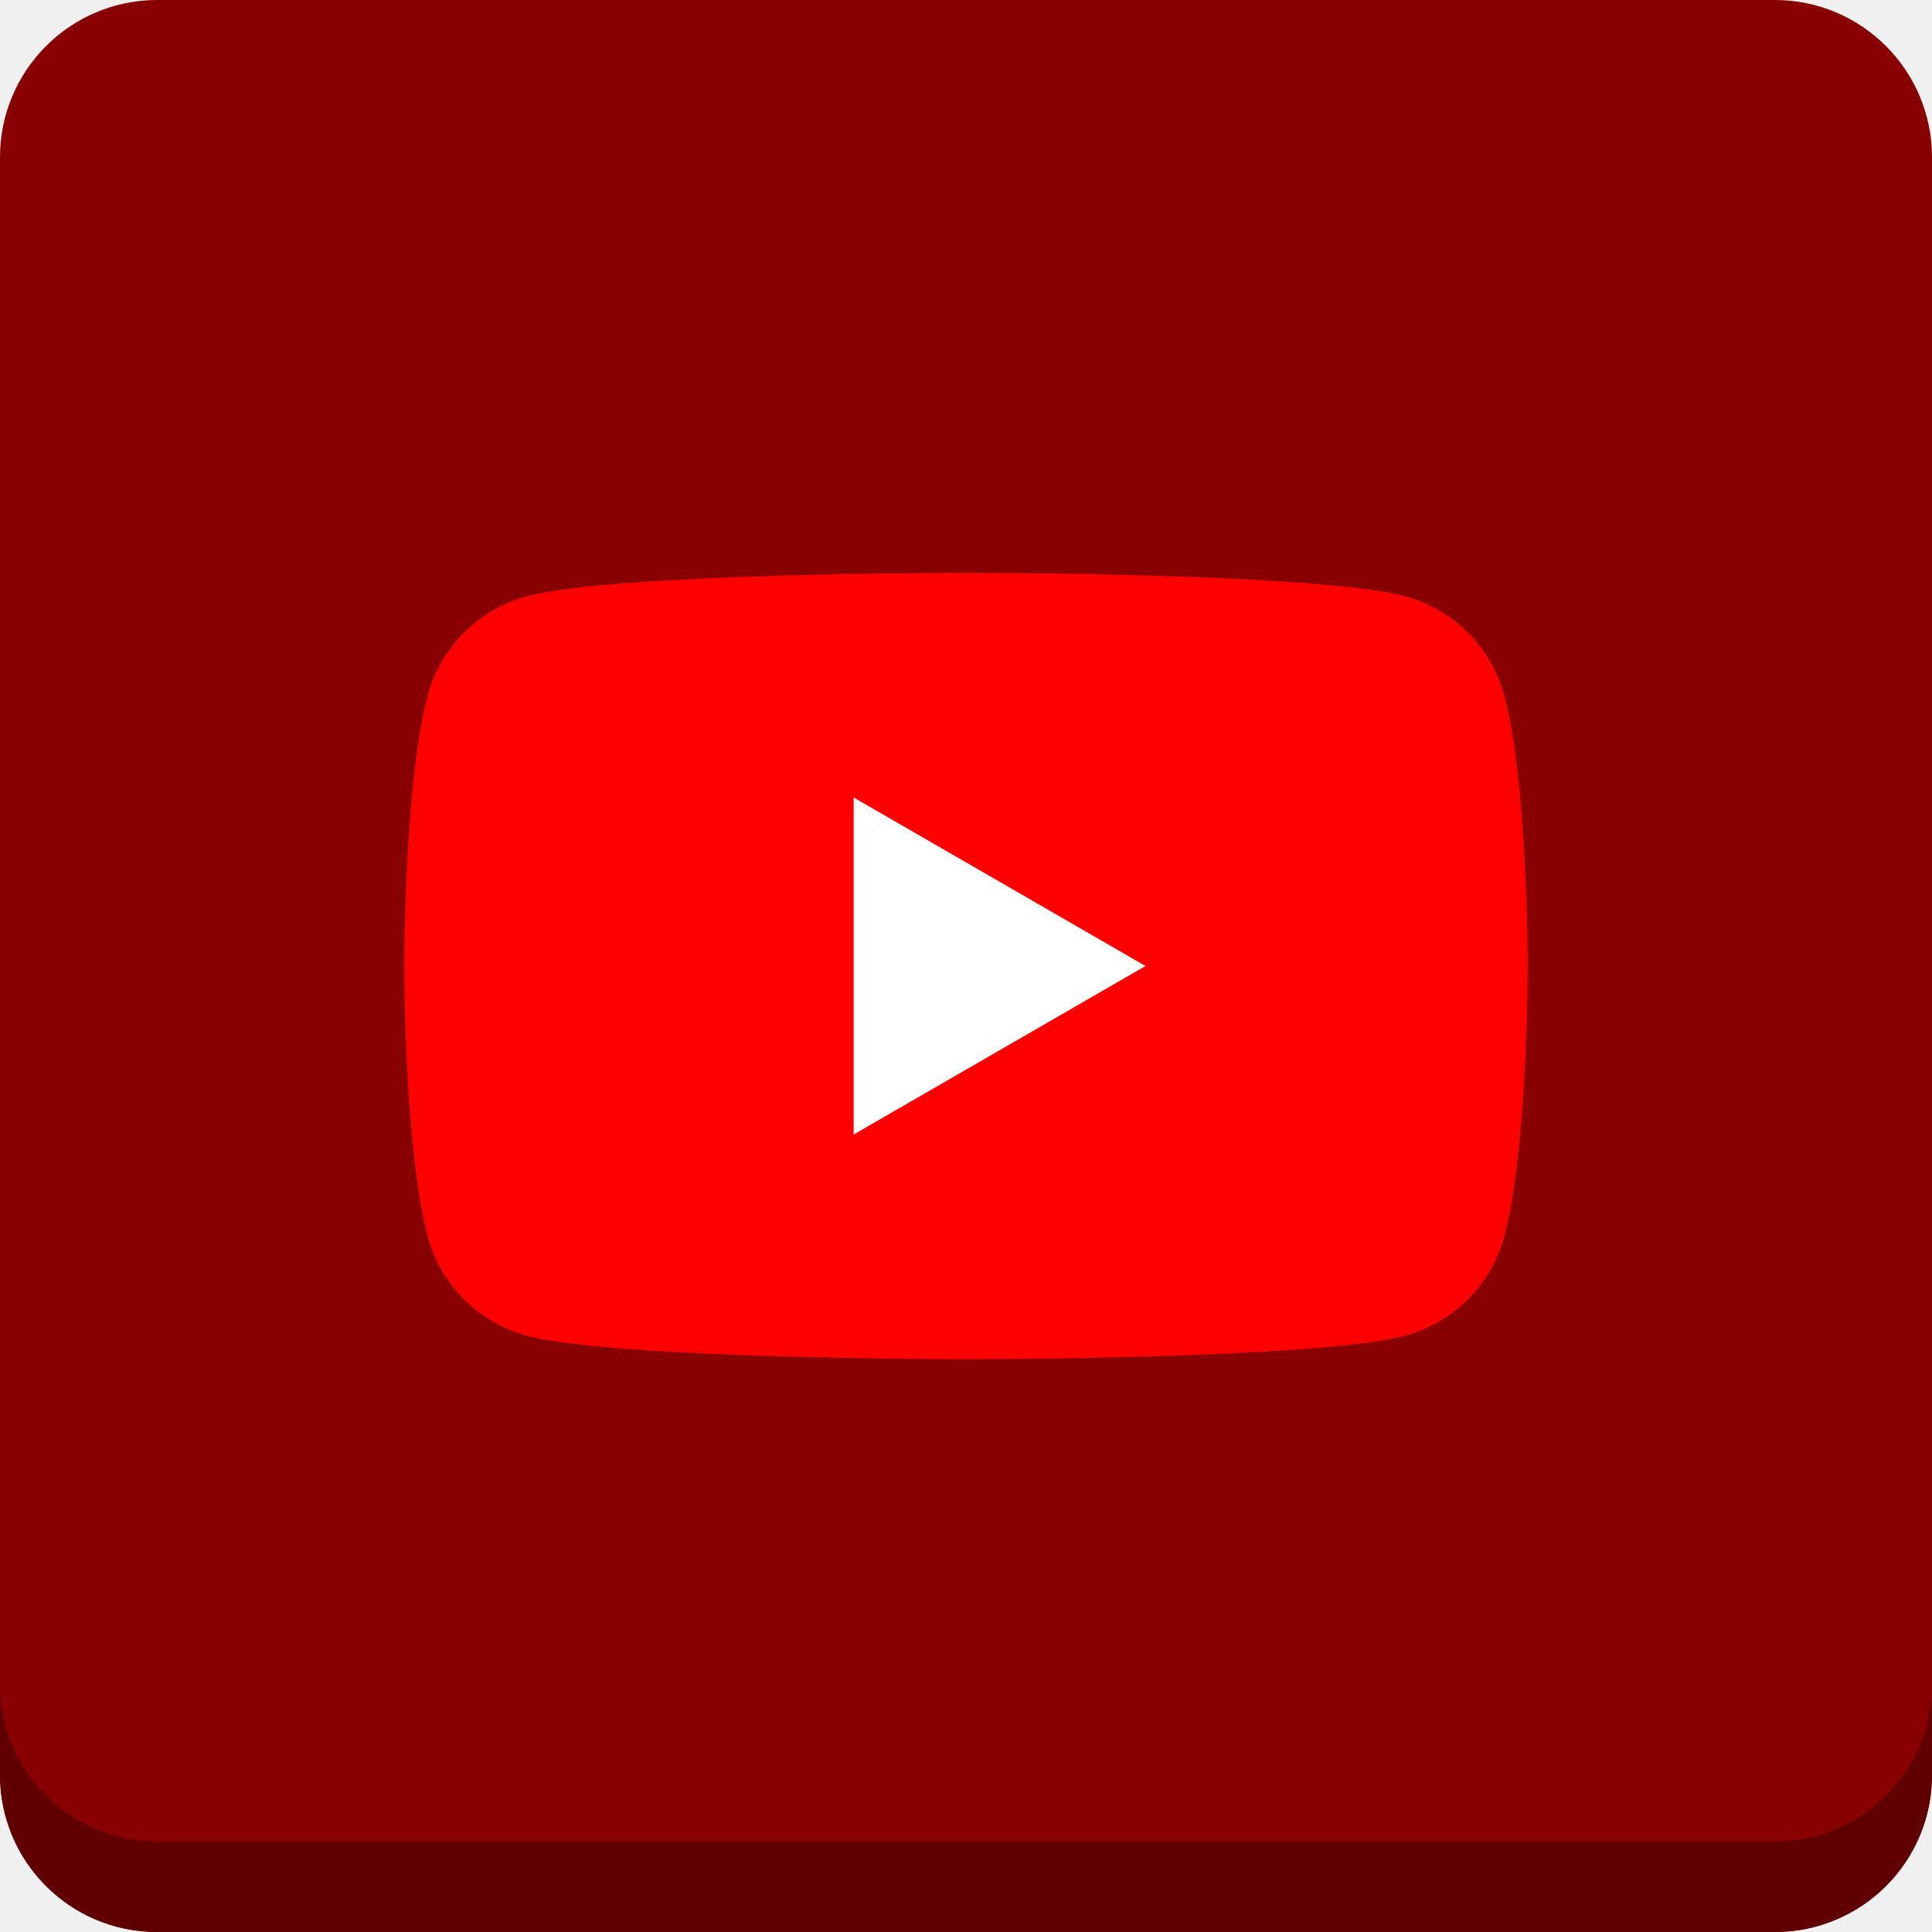
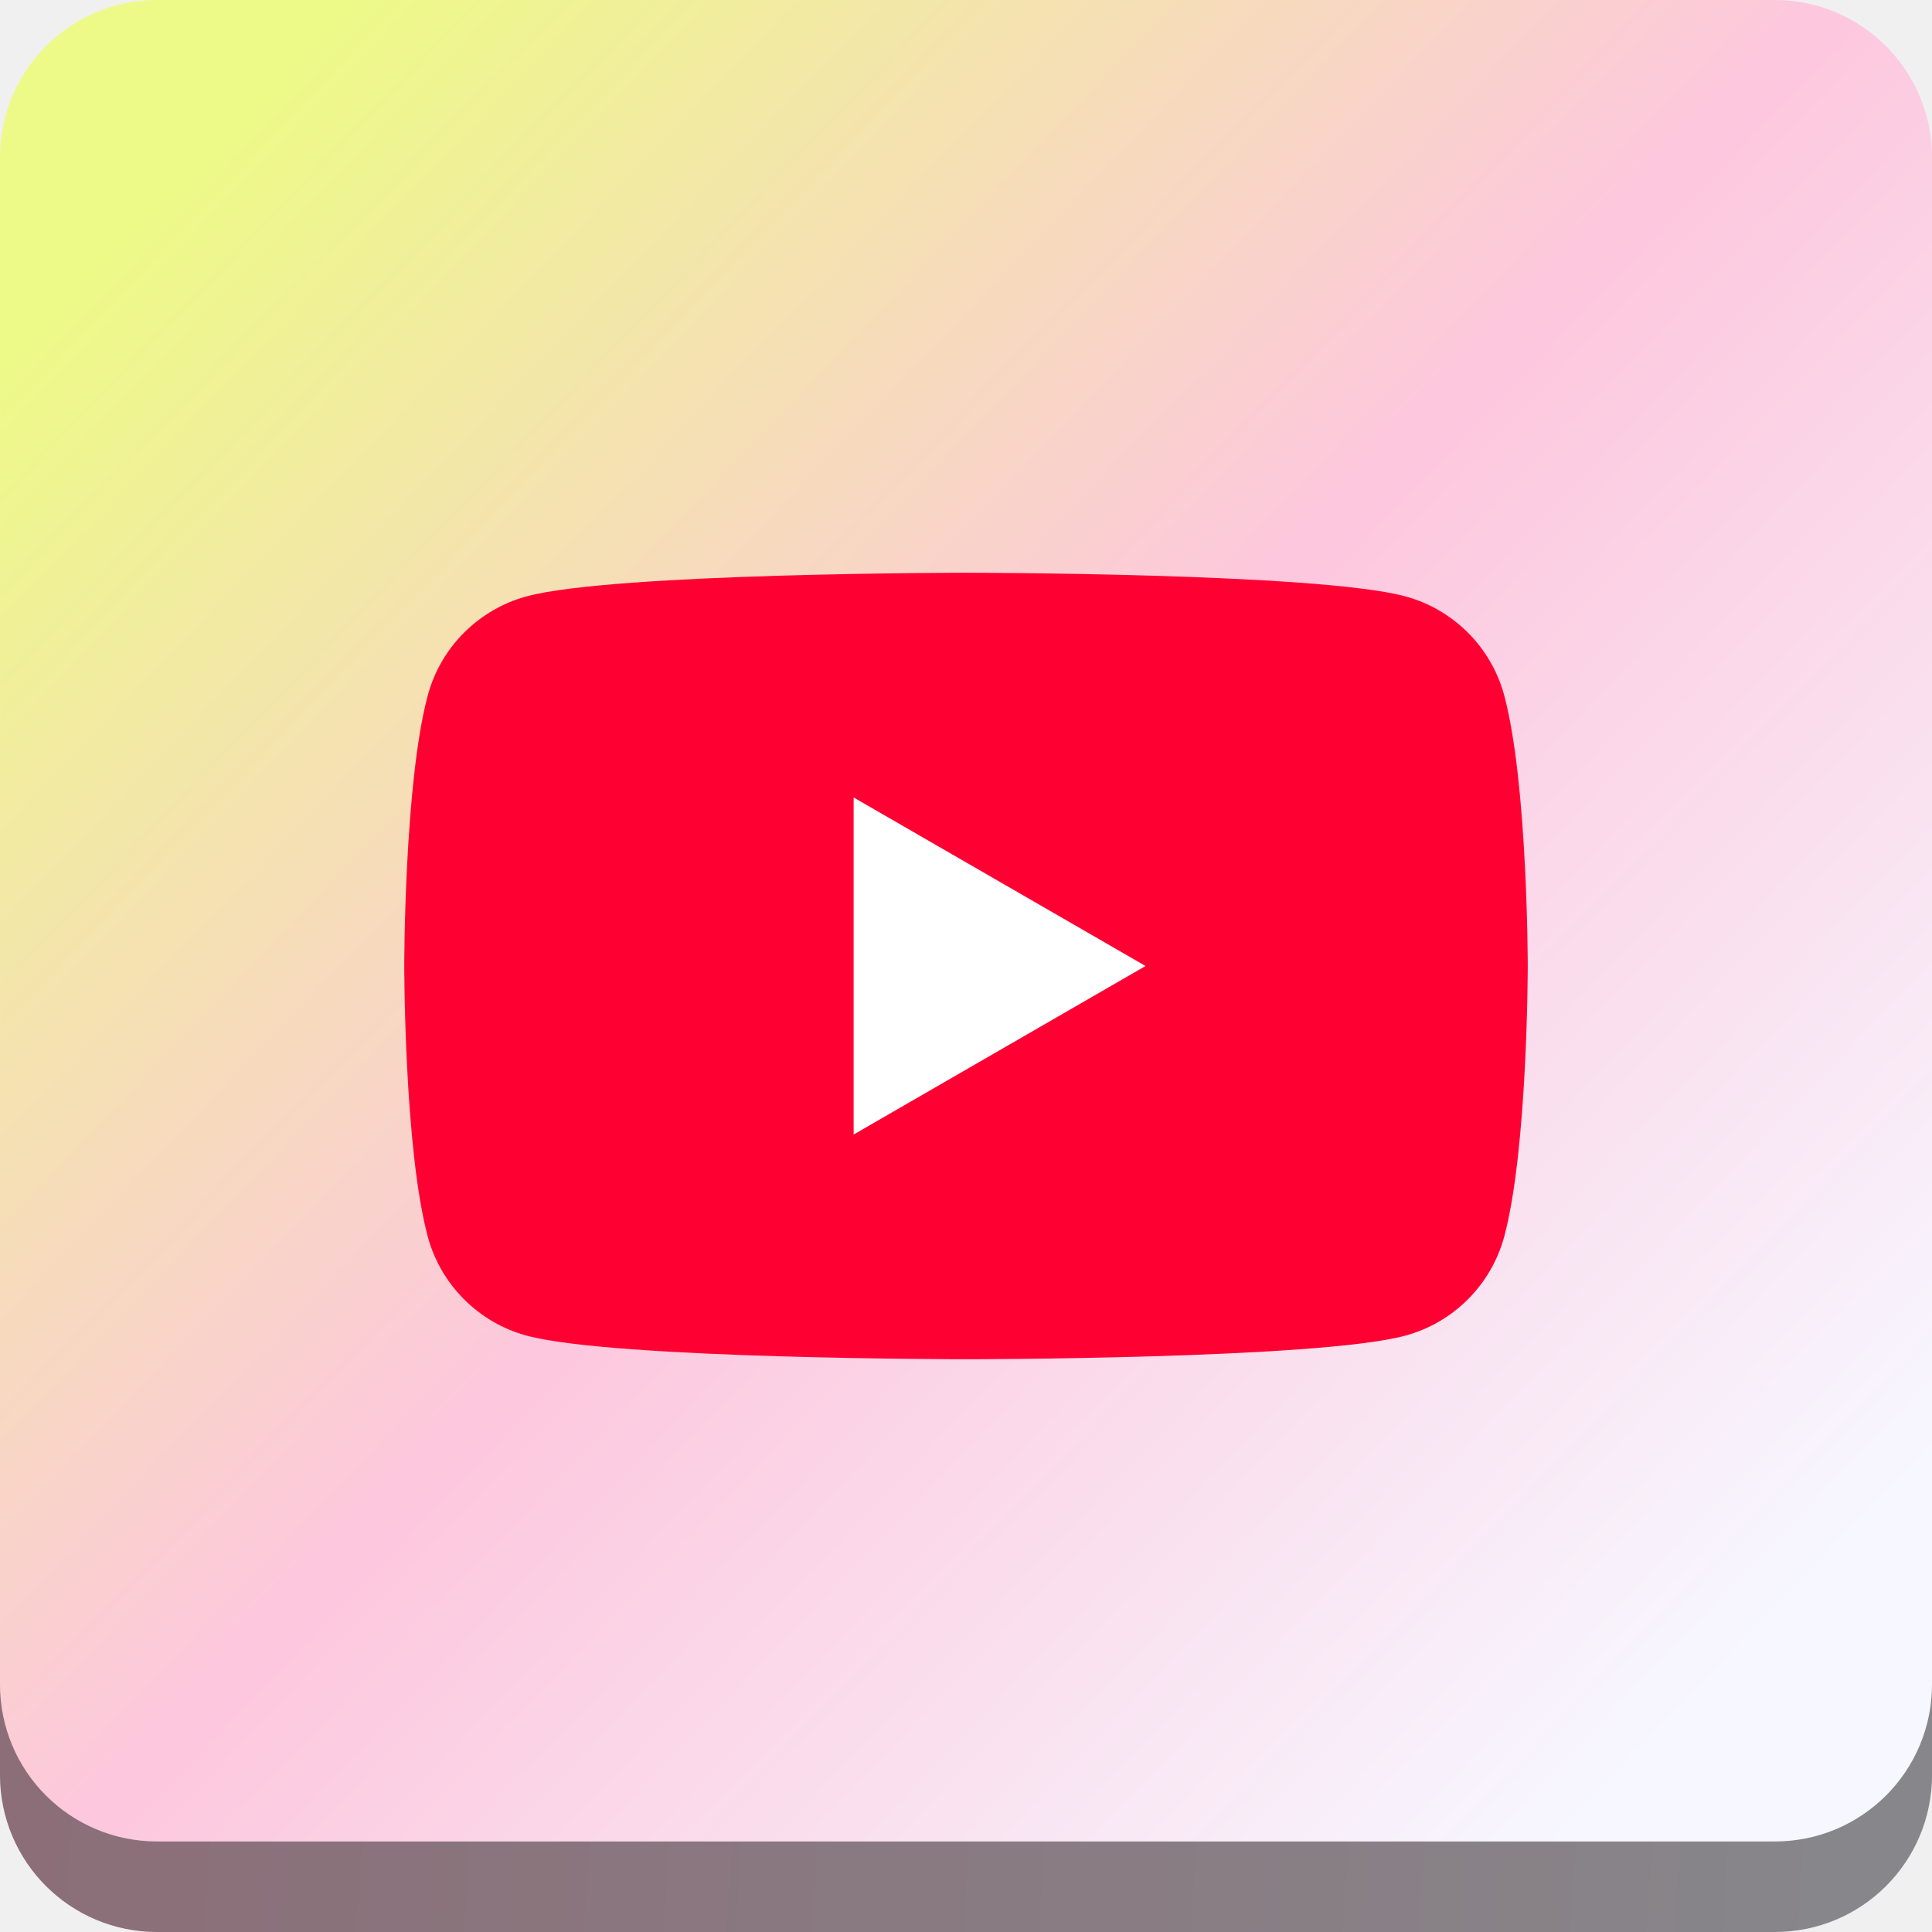
- <svg xmlns="http://www.w3.org/2000/svg" width="64mm" height="64mm" viewBox="0 0 64 64" version="1.1" id="svg1" xml:space="preserve">
+ <svg xmlns="http://www.w3.org/2000/svg" xmlns:xlink="http://www.w3.org/1999/xlink" width="64mm" height="64mm" viewBox="0 0 64 64" version="1.1" id="svg1" xml:space="preserve">
  <defs id="defs1">
+     <linearGradient id="linearGradient18">
+       <stop style="stop-color:#8b6e78;stop-opacity:1;" offset="0" id="stop19" />
+       <stop style="stop-color:#87878b;stop-opacity:1;" offset="1" id="stop20" />
+     </linearGradient>
+     <linearGradient id="linearGradient16">
+       <stop style="stop-color:#edfa87;stop-opacity:1;" offset="0" id="stop16" />
+       <stop style="stop-color:#fdc7de;stop-opacity:1;" offset="0.5" id="stop18" />
+       <stop style="stop-color:#f7f7ff;stop-opacity:1;" offset="1" id="stop17" />
+     </linearGradient>
    <clipPath clipPathUnits="userSpaceOnUse" id="clipPath2">
      <path d="M 0,255.118 H 550.024 V 0 H 0 Z" transform="translate(-203.4961,-156.7999)" id="path2" />
    </clipPath>
    <clipPath clipPathUnits="userSpaceOnUse" id="clipPath4">
      <path d="M 0,255.118 H 550.024 V 0 H 0 Z" transform="translate(-133.1435,-109.336)" id="path4" />
    </clipPath>
+     <linearGradient xlink:href="#linearGradient16" id="linearGradient17" x1="235.301" y1="5.233" x2="286.825" y2="54.684" gradientUnits="userSpaceOnUse" />
+     <linearGradient xlink:href="#linearGradient18" id="linearGradient20" x1="229.744" y1="59.215" x2="292.326" y2="63.241" gradientUnits="userSpaceOnUse" />
  </defs>
  <g id="layer1" transform="translate(-228.9498)">
-     <rect style="fill:#880000;fill-opacity:1;stroke-width:4.763;stroke-linecap:round" id="rect8" width="64" height="64" x="228.95" y="0" ry="5.209" />
-     <path d="m 292.95,55.791 c 0,2.886 -2.324,5.21 -5.21,5.21 h -53.582 c -2.886,0 -5.209,-2.324 -5.209,-5.21 v 3 C 228.95,61.677 231.273,64 234.159,64 h 53.582 c 2.886,0 5.21,-2.323 5.21,-5.209 z" style="fill:#600000;fill-opacity:1;stroke-width:4.763;stroke-linecap:round" id="path10" />
-     <path id="path14" d="m 0,0 c -1.397,5.227 -5.514,9.343 -10.741,10.74 -9.474,2.539 -47.463,2.539 -47.463,2.539 0,0 -37.989,0 -47.463,-2.539 -5.227,-1.397 -9.344,-5.513 -10.741,-10.74 -2.538,-9.474 -2.538,-29.241 -2.538,-29.241 0,0 0,-19.767 2.538,-29.24 1.397,-5.227 5.514,-9.344 10.741,-10.741 9.474,-2.539 47.463,-2.539 47.463,-2.539 0,0 37.989,0 47.463,2.539 5.227,1.397 9.344,5.514 10.741,10.741 2.539,9.473 2.539,29.24 2.539,29.24 0,0 0,19.767 -2.539,29.241" style="fill:#ff0000;fill-opacity:1;fill-rule:nonzero;stroke:none" transform="matrix(0.306354,0,0,-0.306354,278.7807,23.0419)" clip-path="url(#clipPath2)" />
+     <rect style="fill:url(#linearGradient17);fill-opacity:1;stroke-width:4.763;stroke-linecap:round" id="rect8" width="64" height="64" x="228.95" y="0" ry="5.209" />
+     <path d="m 292.95,55.791 c 0,2.886 -2.324,5.21 -5.21,5.21 h -53.582 c -2.886,0 -5.209,-2.324 -5.209,-5.21 v 3 C 228.95,61.677 231.273,64 234.159,64 h 53.582 c 2.886,0 5.21,-2.323 5.21,-5.209 z" style="fill:url(#linearGradient20);fill-opacity:1;stroke-width:4.763;stroke-linecap:round" id="path10" />
+     <path id="path14" d="m 0,0 c -1.397,5.227 -5.514,9.343 -10.741,10.74 -9.474,2.539 -47.463,2.539 -47.463,2.539 0,0 -37.989,0 -47.463,-2.539 -5.227,-1.397 -9.344,-5.513 -10.741,-10.74 -2.538,-9.474 -2.538,-29.241 -2.538,-29.241 0,0 0,-19.767 2.538,-29.24 1.397,-5.227 5.514,-9.344 10.741,-10.741 9.474,-2.539 47.463,-2.539 47.463,-2.539 0,0 37.989,0 47.463,2.539 5.227,1.397 9.344,5.514 10.741,10.741 2.539,9.473 2.539,29.24 2.539,29.24 0,0 0,19.767 -2.539,29.241" style="fill:#ff0033;fill-opacity:1;fill-rule:nonzero;stroke:none" transform="matrix(0.306354,0,0,-0.306354,278.7807,23.0419)" clip-path="url(#clipPath2)" />
    <path id="path15" d="M 0,0 31.562,18.223 0,36.446 Z" style="fill:#ffffff;fill-opacity:1;fill-rule:nonzero;stroke:none" transform="matrix(0.306354,0,0,-0.306354,257.2279,37.58266)" clip-path="url(#clipPath4)" />
  </g>
  <style type="text/css" id="style1">
	.st0{fill:#1D9BF0;}
</style>
</svg>
